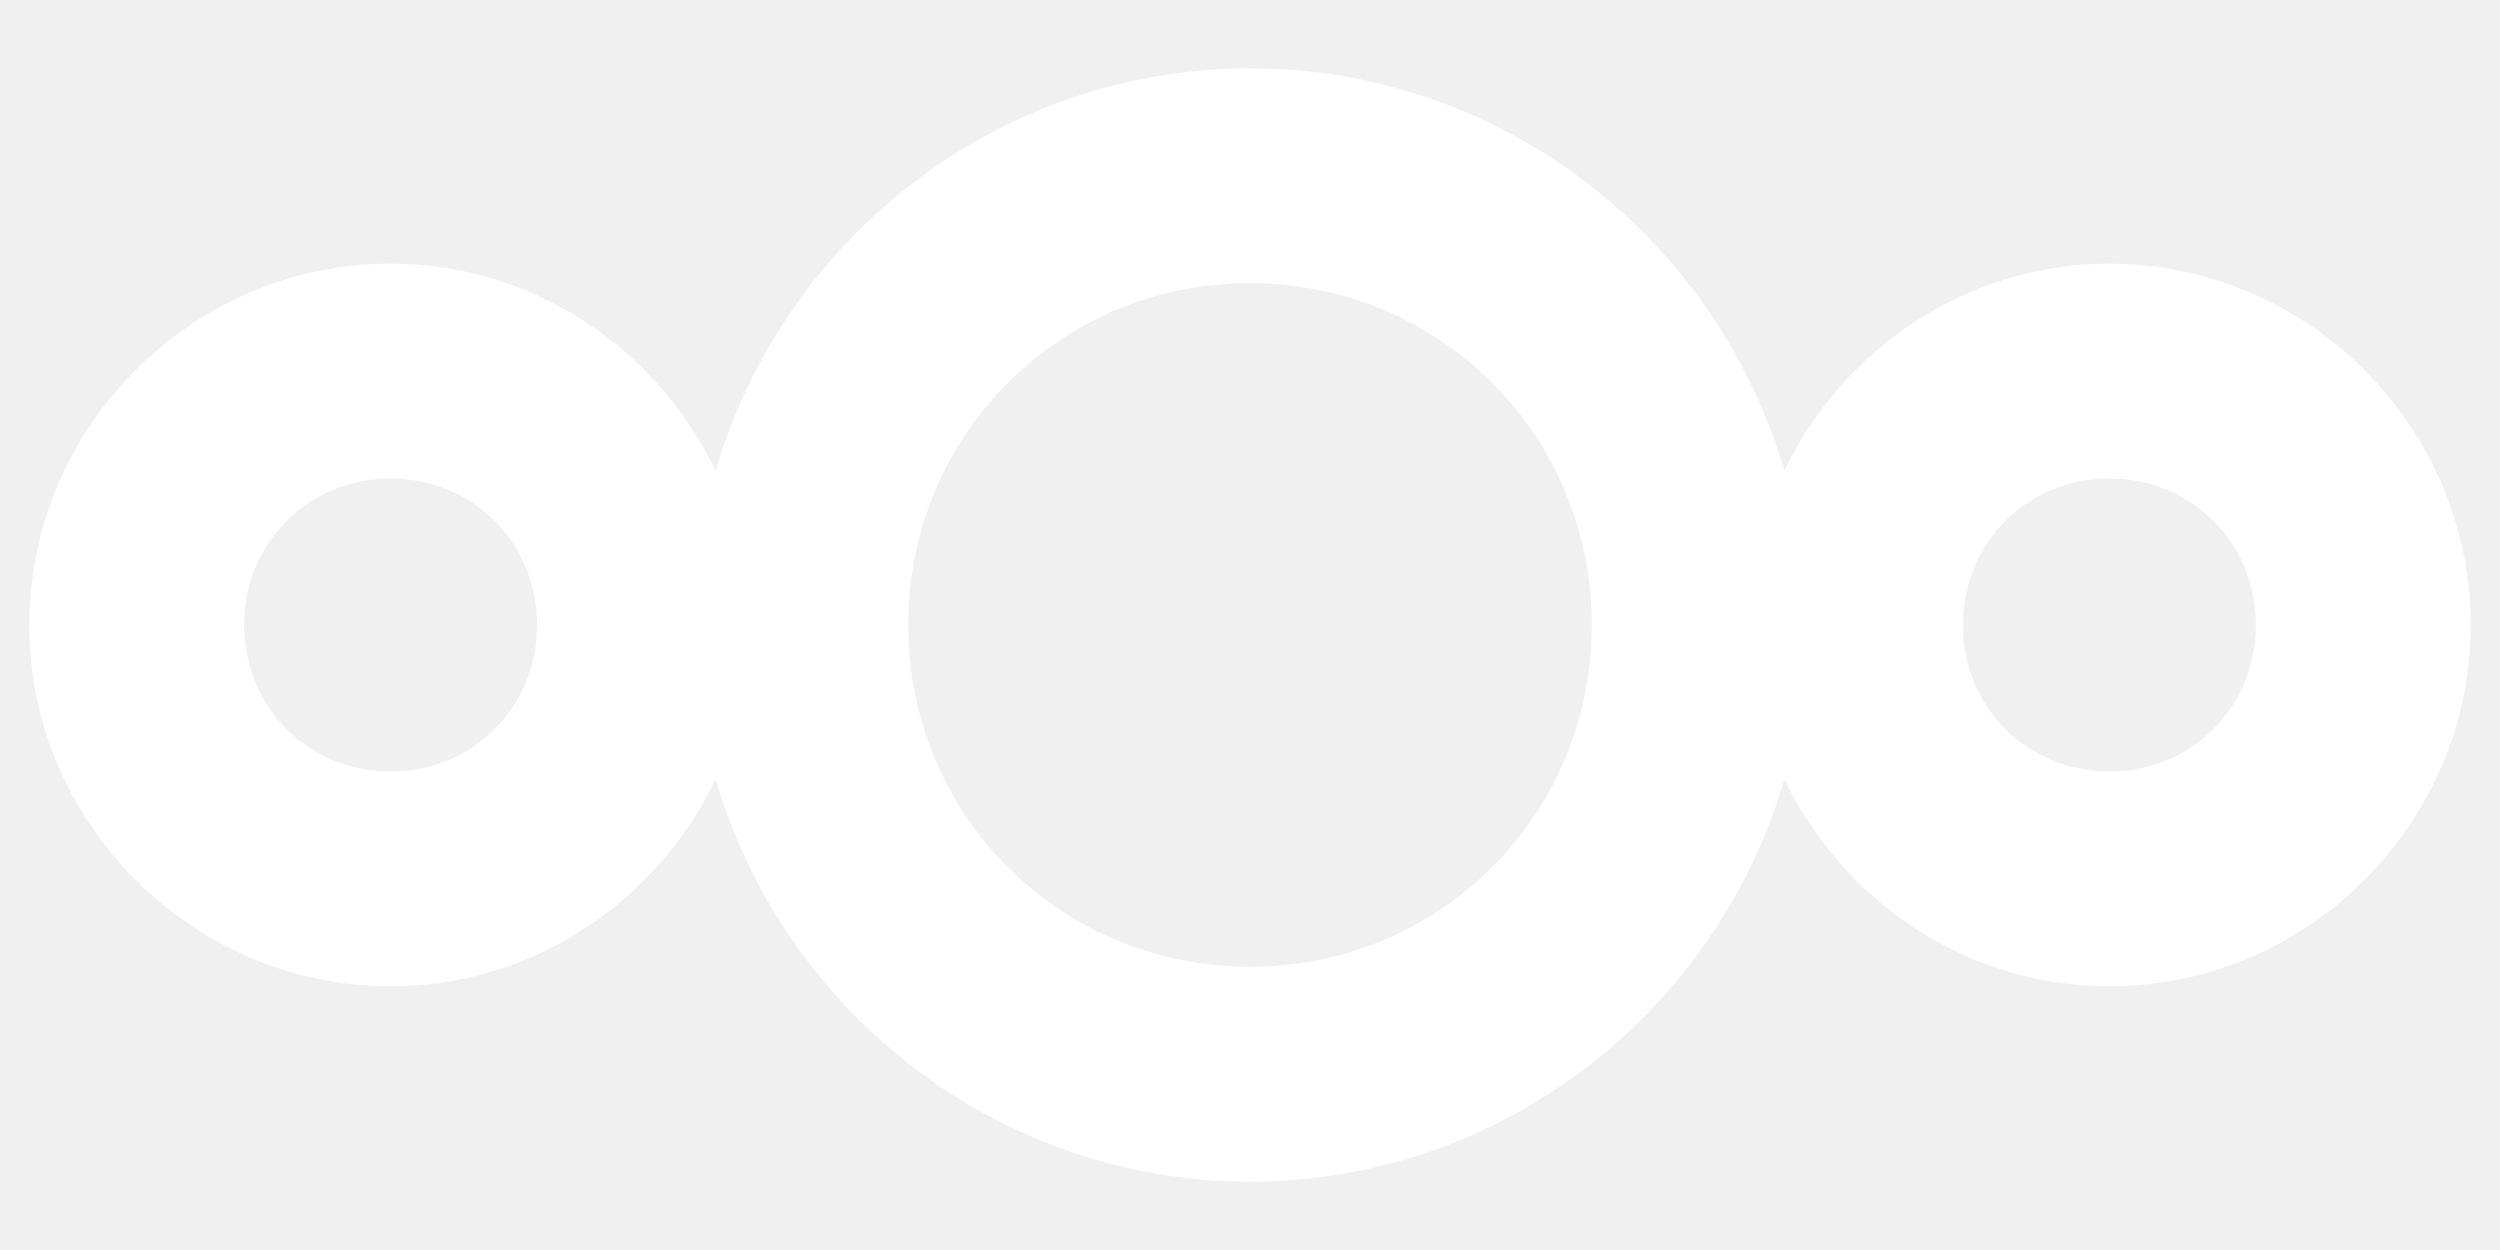
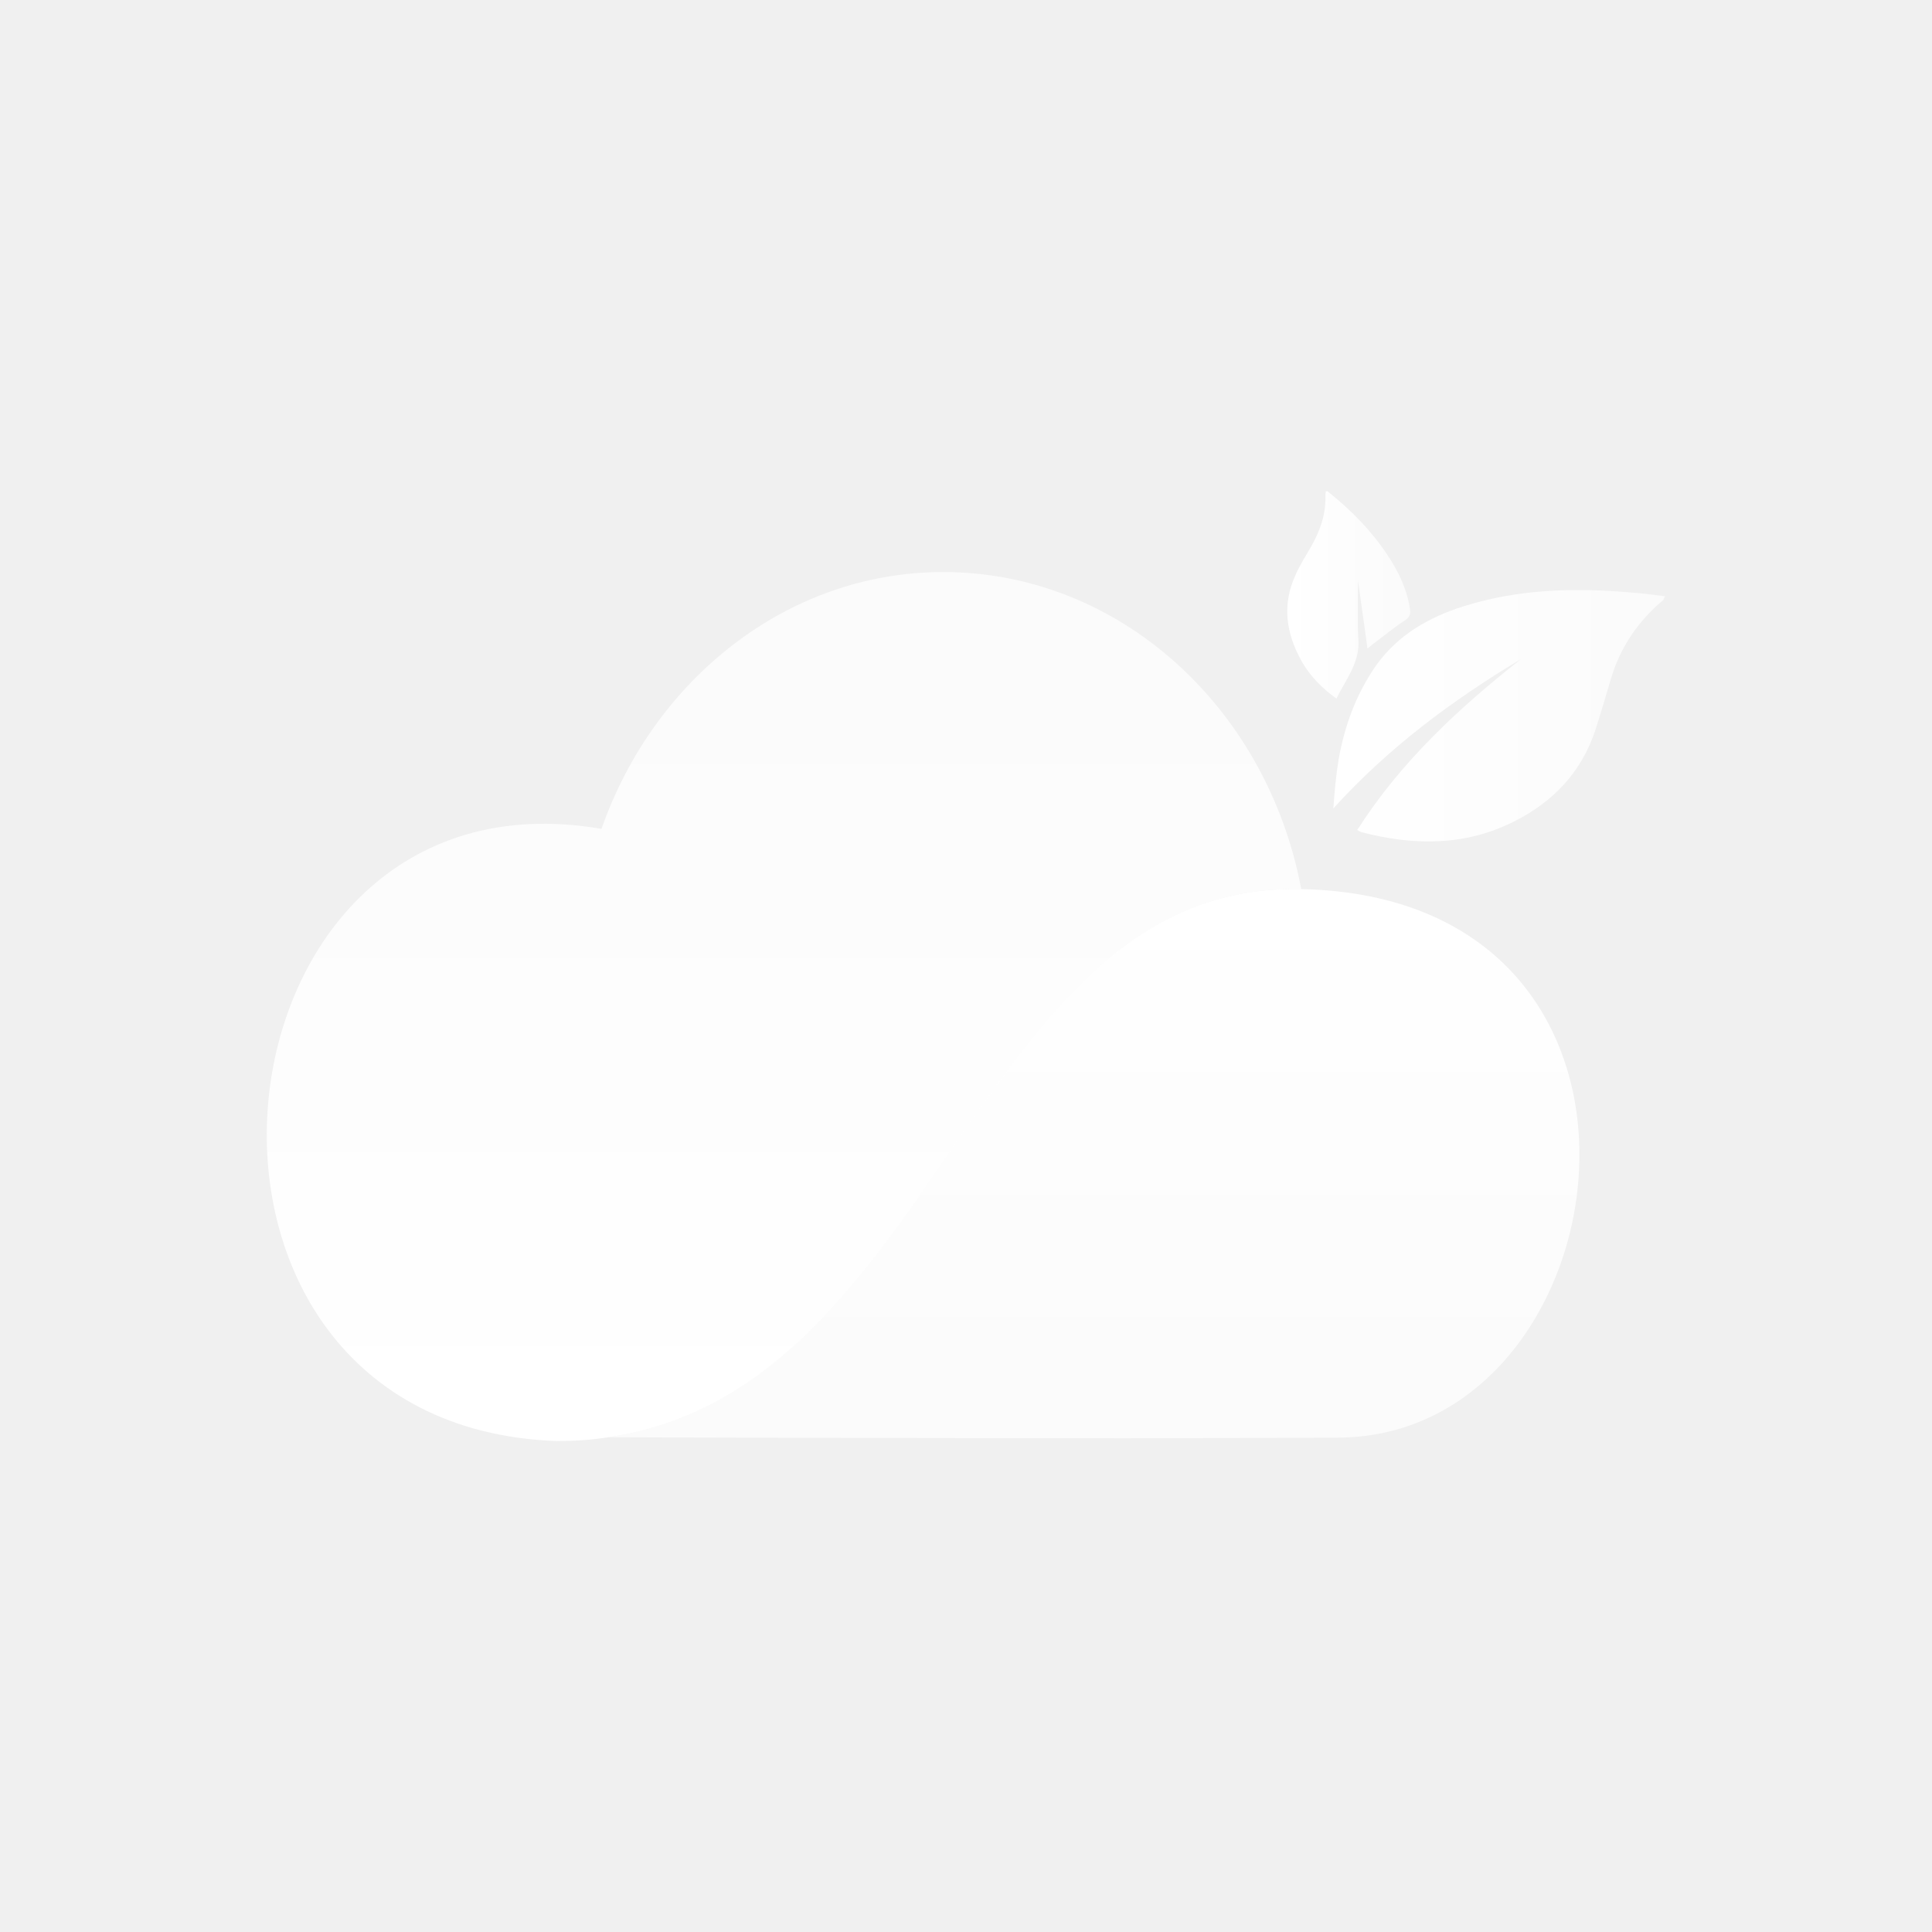
- <svg xmlns="http://www.w3.org/2000/svg" width="256" height="128" version="1.1" viewBox="0 0 256 128">
-   <path d="m128 7c-25.871 0-47.817 17.485-54.713 41.209-5.979-12.461-18.642-21.209-33.287-21.209-20.304 0-37 16.696-37 37s16.696 37 37 37c14.645 0 27.308-8.748 33.287-21.209 6.896 23.724 28.842 41.209 54.713 41.209s47.817-17.485 54.713-41.209c5.979 12.461 18.642 21.209 33.287 21.209 20.304 0 37-16.696 37-37s-16.696-37-37-37c-14.645 0-27.308 8.748-33.287 21.209-6.896-23.724-28.842-41.209-54.713-41.209zm0 22c19.46 0 35 15.54 35 35s-15.54 35-35 35-35-15.54-35-35 15.54-35 35-35zm-88 20c8.415 0 15 6.585 15 15s-6.585 15-15 15-15-6.585-15-15 6.585-15 15-15zm176 0c8.415 0 15 6.585 15 15s-6.585 15-15 15-15-6.585-15-15 6.585-15 15-15z" color="#000000" fill="#fff" style="-inkscape-stroke:none" />
+ <svg xmlns="http://www.w3.org/2000/svg" width="100%" height="100%" viewBox="0 0 510 510" version="1.1" xml:space="preserve" style="fill-rule:evenodd;clip-rule:evenodd;stroke-linejoin:round;stroke-miterlimit:2;">
+   <g transform="matrix(1,0,0,1,0,44.3)">
+     <g transform="matrix(1.00592,0,0,1.00592,20.1183,17.0609)">
+       <rect x="-20" y="-61" width="507" height="507" style="fill:none;" />
+     </g>
+     <g transform="matrix(1,0,0,1,-0.0231694,10.7)">
+       <g>
+         <path d="M343.5,179.6C334.5,131.9 295.6,96 249,96C207.8,96 172.6,124.4 158.8,163.8C52.2,145.4 34.7,321.4 147,325.4C151.7,325.4 156.3,325.1 160.6,324.4C247.7,311.8 257.3,178.6 342.5,179.7L343.6,179.7L343.5,179.6Z" style="fill:url(#_Linear1);fill-rule:nonzero;" />
+         <path d="M160.5,324.4C247.6,311.8 257.2,178.6 342.4,179.7L343.5,179.7C449.6,181.9 429.8,323.9 353.5,324.5C293,324.9 160.5,324.4 160.5,324.4" style="fill:url(#_Linear2);fill-rule:nonzero;" />
+       </g>
+       <g>
+         <path d="M439.6,102.4C436.4,102 433.5,101.6 430.5,101.4C415.5,100.1 400.7,100.5 386.2,105.1C377.1,108 369.1,112.6 363.4,120.5C358.1,128 355,136.4 353.4,145.4C352.7,149.6 352.3,153.9 352,158.4C366.4,142.5 383.3,129.9 401.5,119C385,132 369.8,146.1 358.3,164.1C358.8,164.4 359.2,164.6 359.5,164.7C373.1,168.2 386.5,168.4 399.4,162C409.9,156.8 417.5,148.9 421.2,137.6C422.6,133.2 423.9,128.8 425.2,124.4C427.6,116.2 432.1,109.4 438.6,103.8C438.8,103.6 439,103.5 439.2,103.3C439.2,103 439.3,102.9 439.6,102.4Z" style="fill:url(#_Linear3);fill-rule:nonzero;" />
+         <path d="M350,74.7C350,75 349.9,75.3 349.9,75.6C350.1,80.6 348.5,85.2 346,89.5C344.6,91.9 343.1,94.3 342,96.8C338.4,104.6 339.5,112.2 343.6,119.5C345.8,123.4 348.9,126.6 352.8,129.4C355.3,124.3 359,120 358.6,113.9C358.3,108.8 358.5,103.6 358.5,98.2C359.3,104.2 360.2,110.1 361,116.2C361.6,115.7 362.1,115.3 362.6,114.9C365.3,112.9 367.9,110.7 370.7,108.9C372.1,108 372.5,107.2 372.2,105.6C371.4,100.4 369.1,95.7 366.2,91.4C362.1,85.2 356.9,79.9 351.1,75.2C350.9,75 350.6,74.8 350.3,74.6C350.4,74.7 350.2,74.7 350,74.7Z" style="fill:url(#_Linear4);fill-rule:nonzero;" />
+       </g>
+     </g>
+   </g>
+   <defs>
+     <linearGradient id="_Linear1" x1="0" y1="0" x2="1" y2="0" gradientUnits="userSpaceOnUse" gradientTransform="matrix(1.40528e-14,-229.5,229.5,1.40528e-14,207,325.45)">
+       <stop offset="0" style="stop-color:white;stop-opacity:1" />
+       <stop offset="0" style="stop-color:white;stop-opacity:1" />
+       <stop offset="1" style="stop-color:white;stop-opacity:0.7" />
+     </linearGradient>
+     <linearGradient id="_Linear2" x1="0" y1="0" x2="1" y2="0" gradientUnits="userSpaceOnUse" gradientTransform="matrix(8.87636e-15,144.962,-144.962,8.87636e-15,288.701,179.743)">
+       <stop offset="0" style="stop-color:white;stop-opacity:1" />
+       <stop offset="0" style="stop-color:white;stop-opacity:1" />
+       <stop offset="1" style="stop-color:white;stop-opacity:0.7" />
+     </linearGradient>
+     <linearGradient id="_Linear3" x1="0" y1="0" x2="1" y2="0" gradientUnits="userSpaceOnUse" gradientTransform="matrix(87.6,0,0,87.6,351.977,133.889)">
+       <stop offset="0" style="stop-color:white;stop-opacity:1" />
+       <stop offset="0" style="stop-color:white;stop-opacity:1" />
+       <stop offset="1" style="stop-color:white;stop-opacity:0.7" />
+     </linearGradient>
+     <linearGradient id="_Linear4" x1="0" y1="0" x2="1" y2="0" gradientUnits="userSpaceOnUse" gradientTransform="matrix(32.5512,0,0,32.5512,339.802,101.95)">
+       <stop offset="0" style="stop-color:white;stop-opacity:1" />
+       <stop offset="0" style="stop-color:white;stop-opacity:1" />
+       <stop offset="1" style="stop-color:white;stop-opacity:0.7" />
+     </linearGradient>
+   </defs>
</svg>
